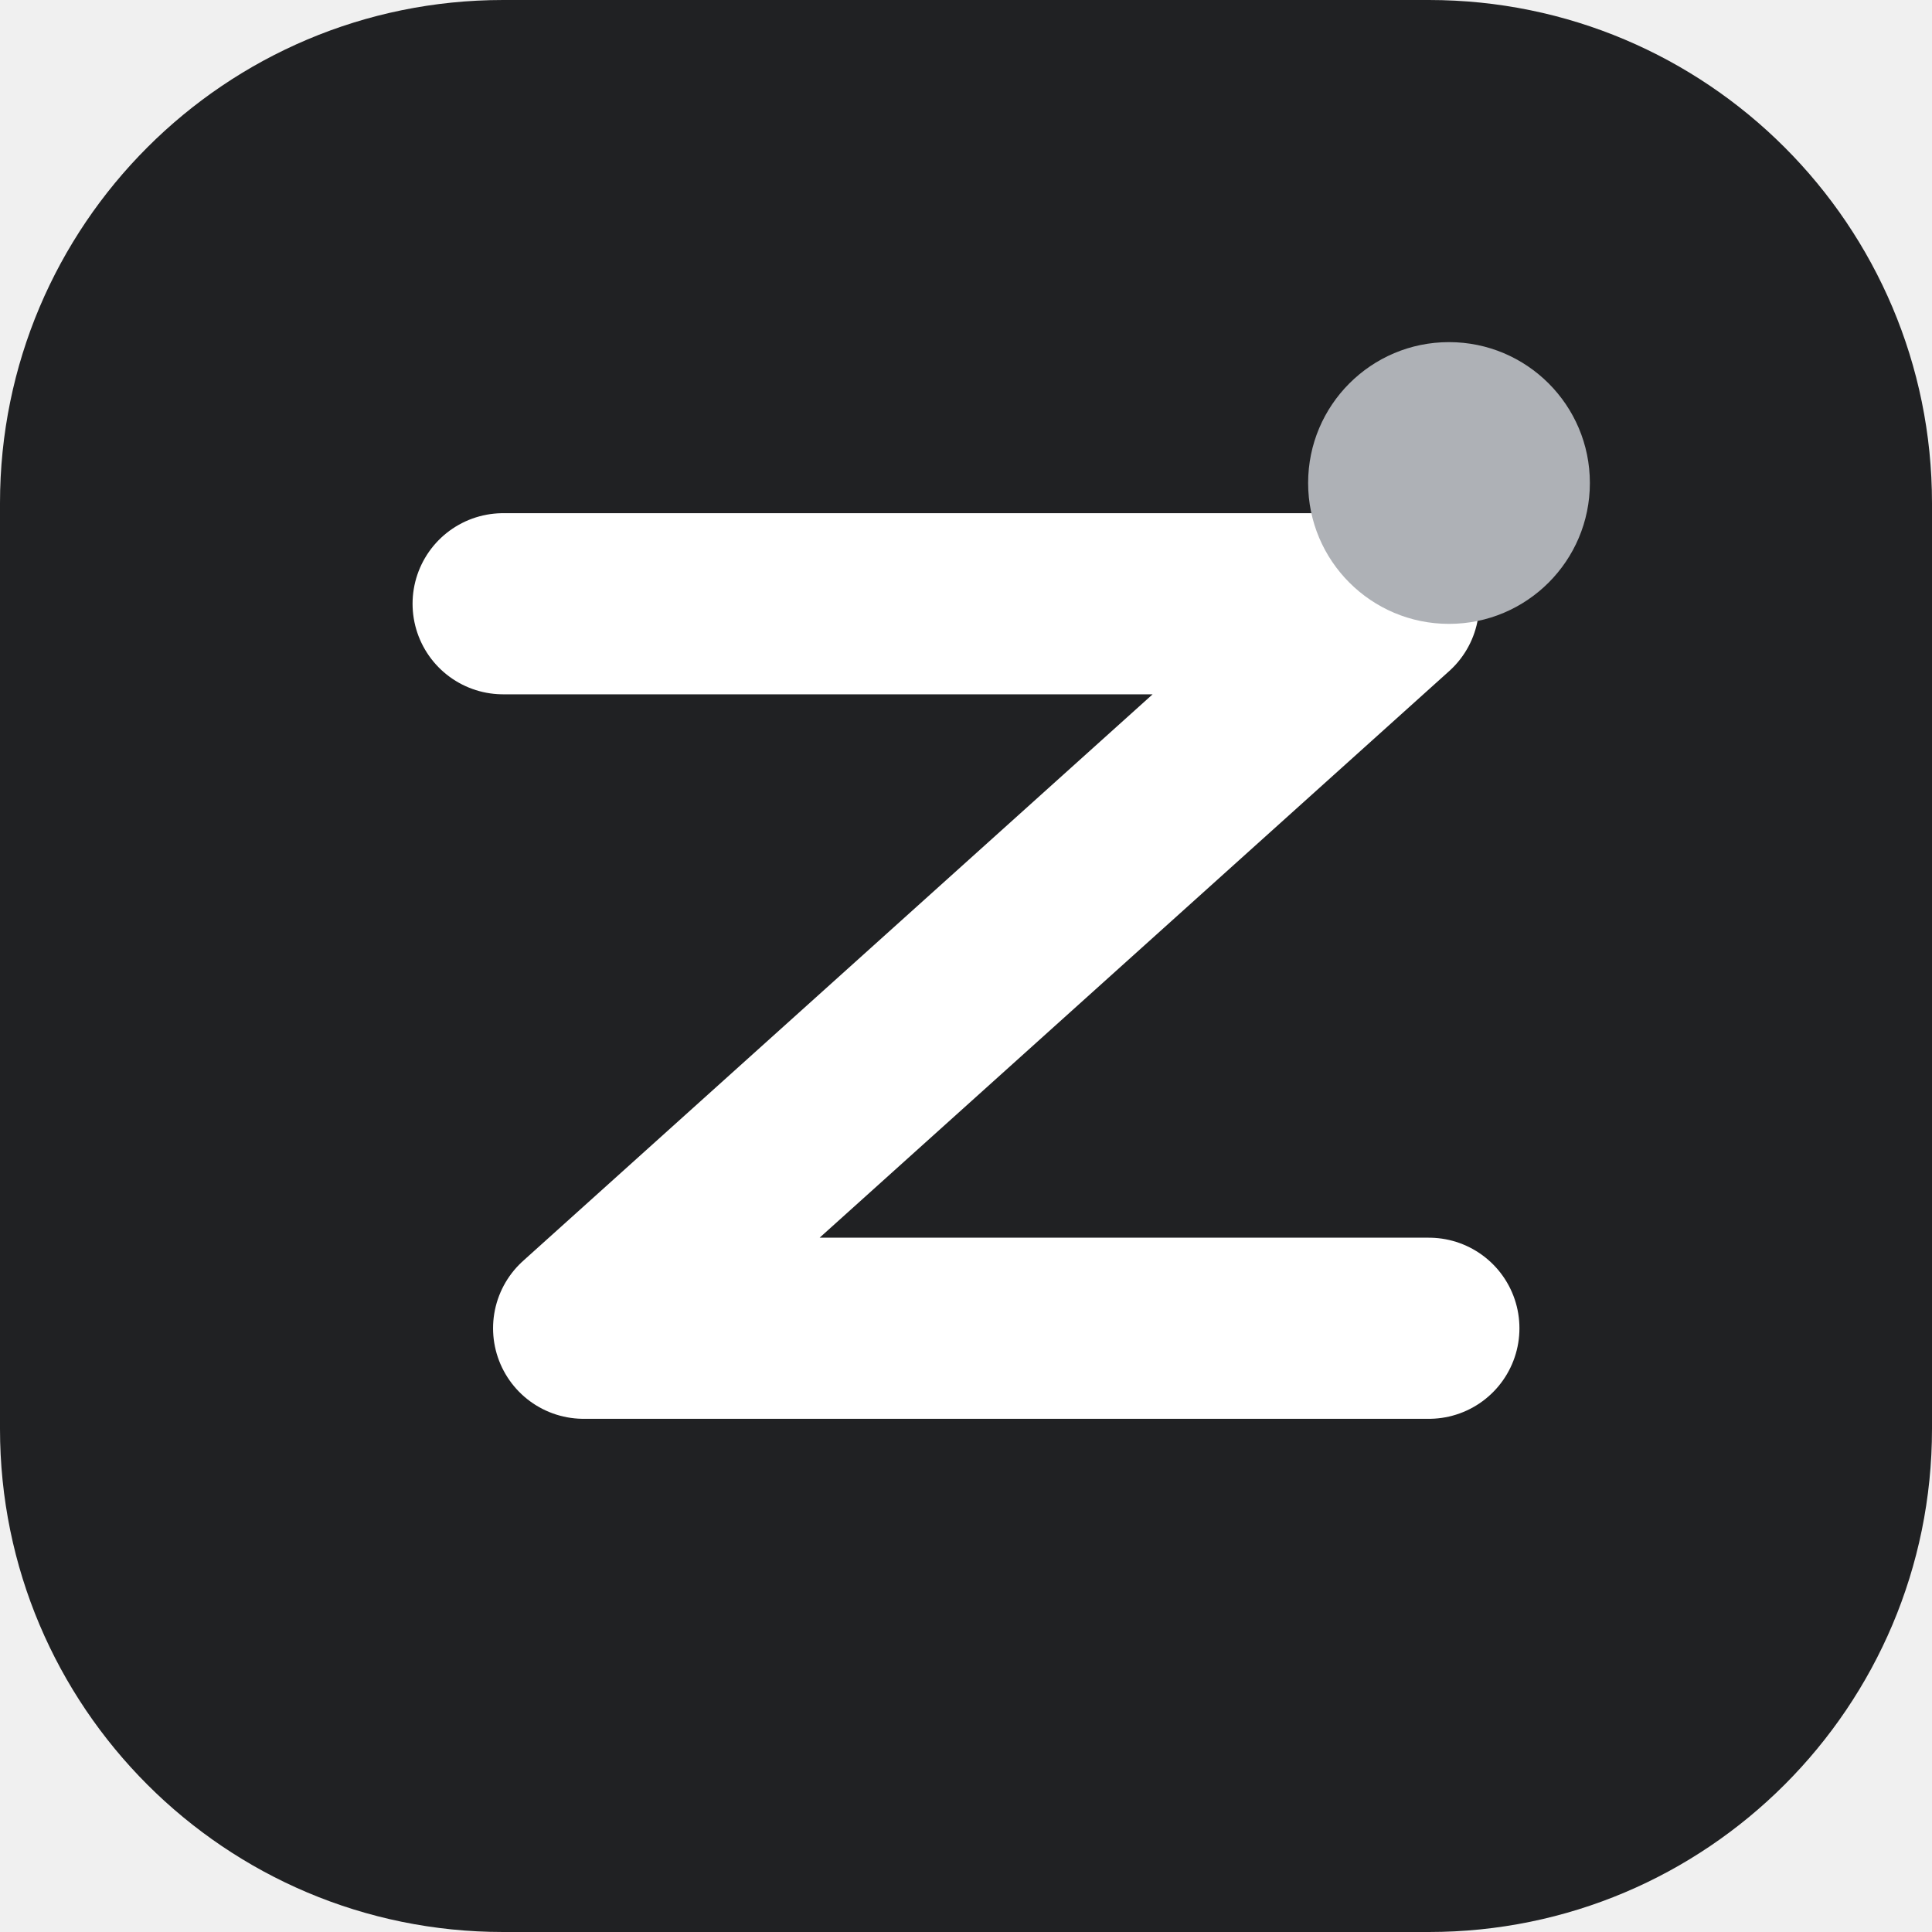
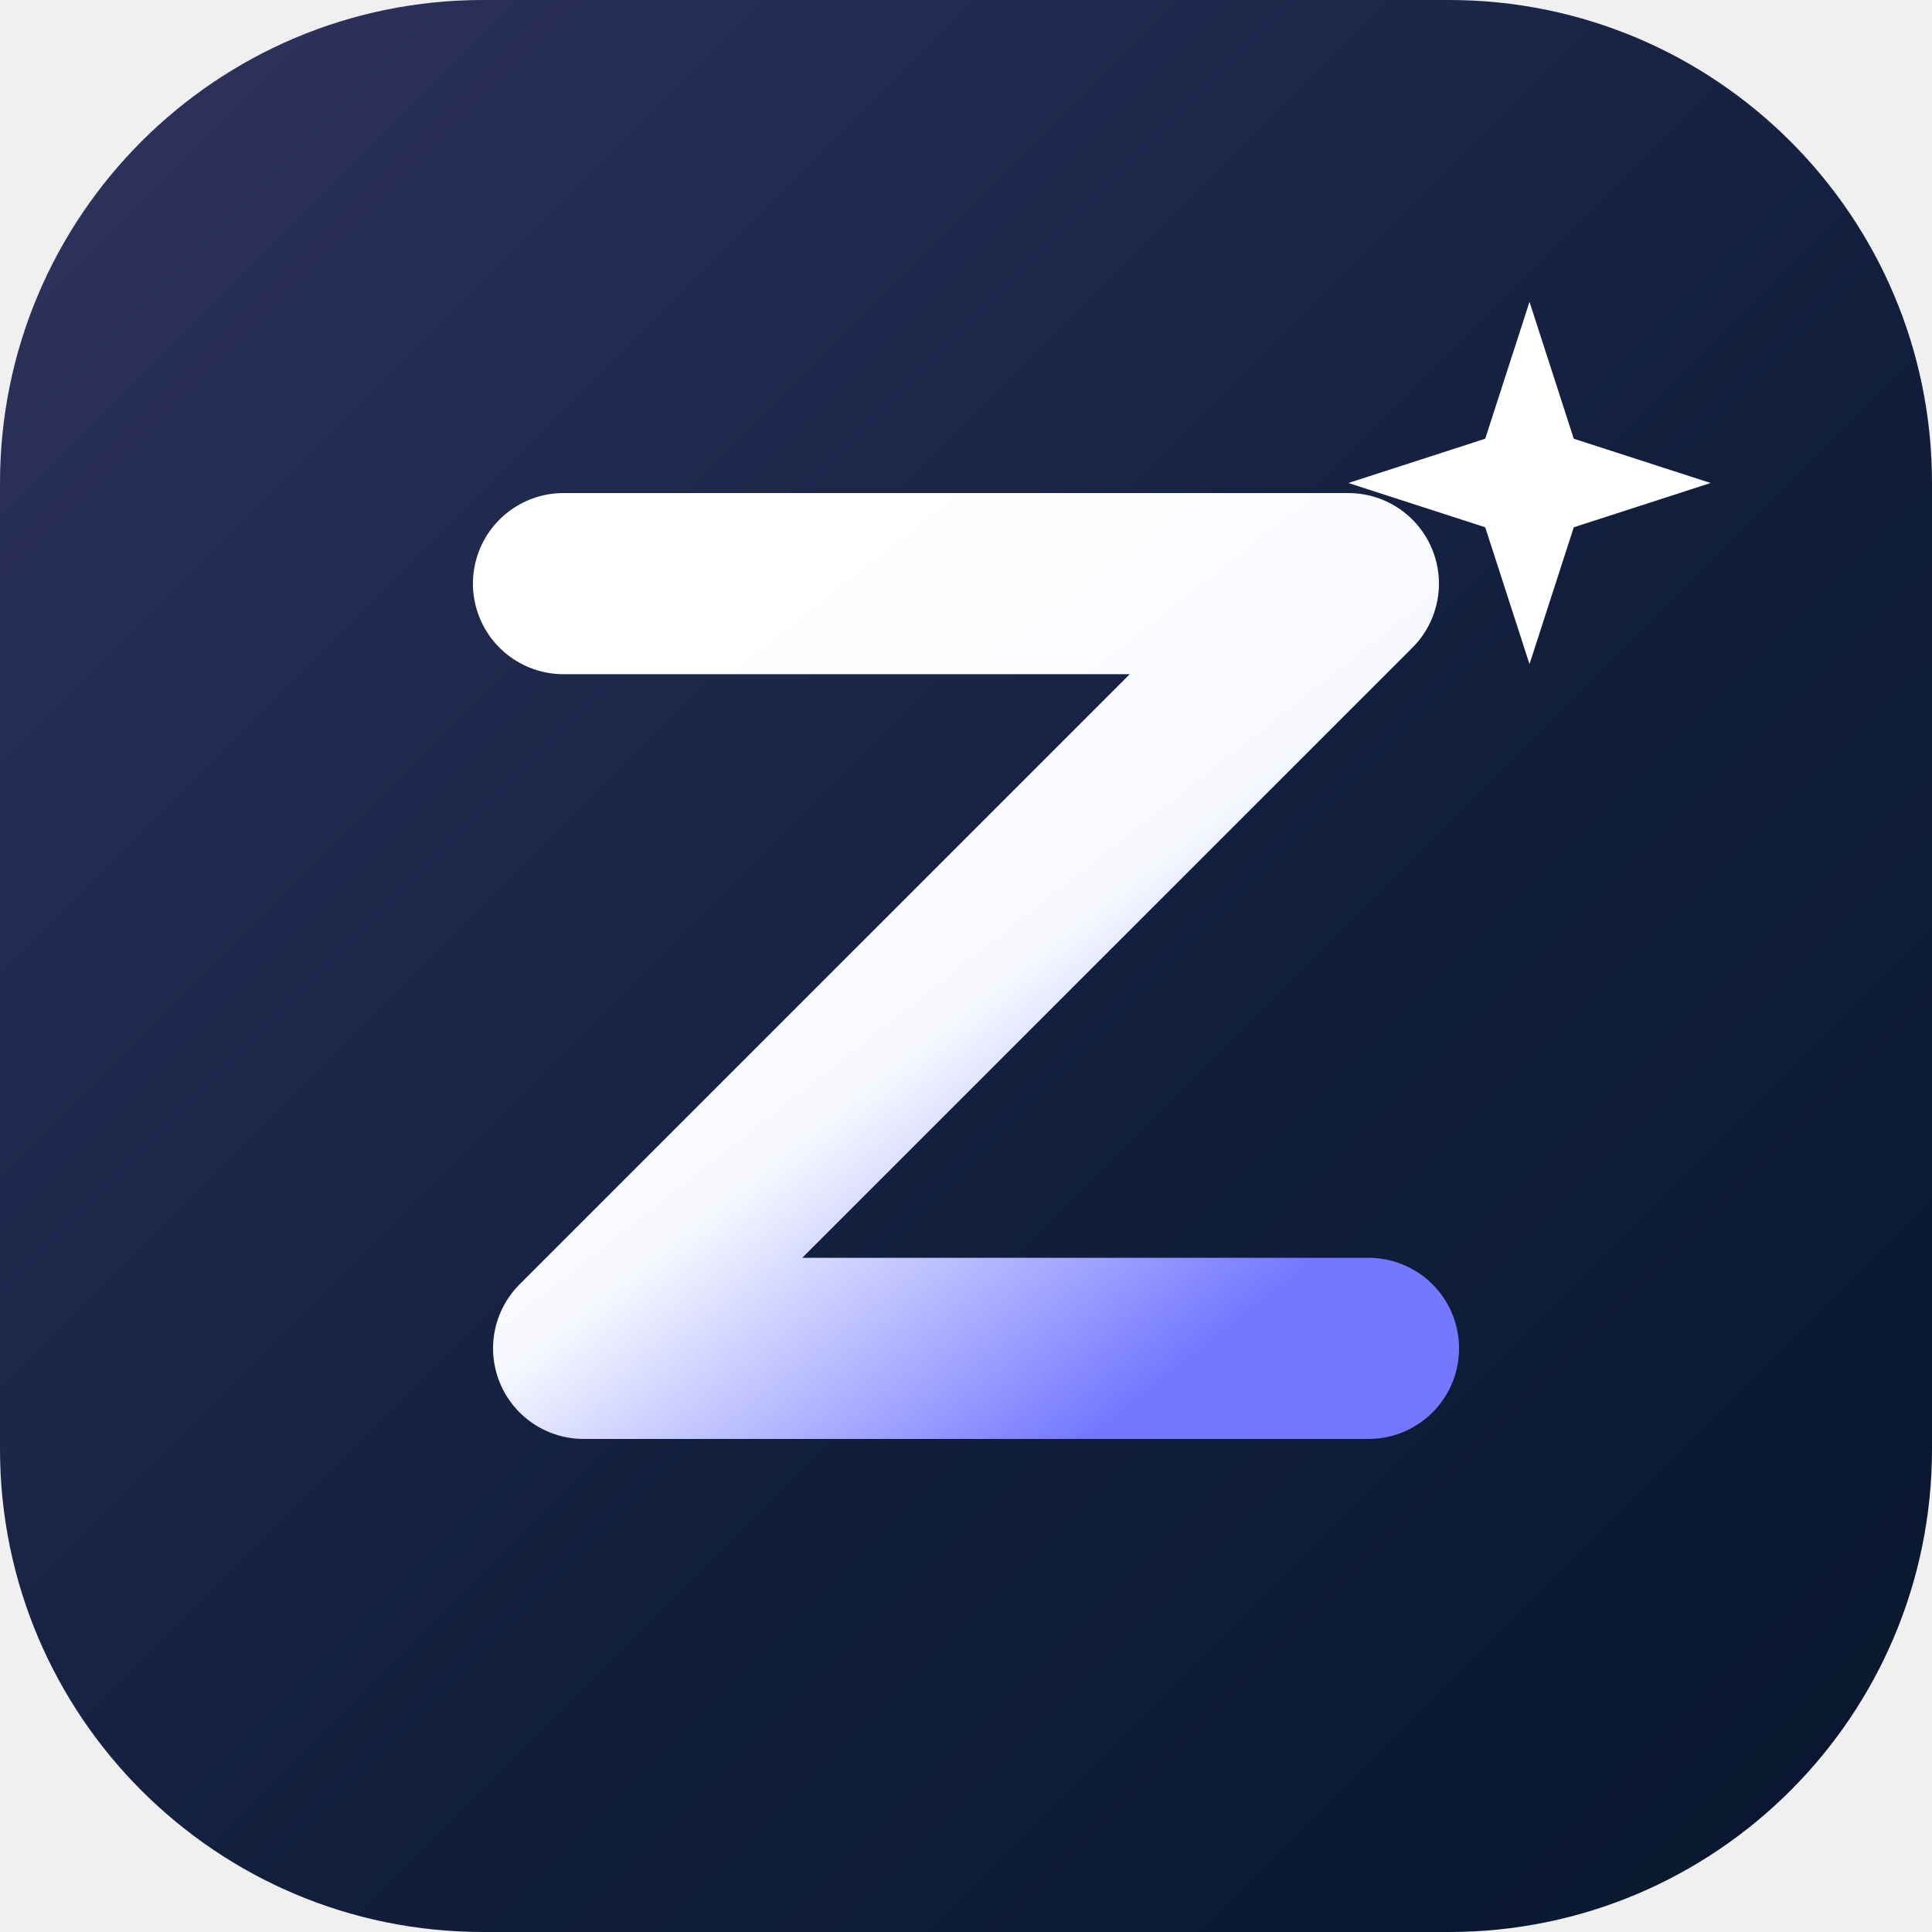
<svg xmlns="http://www.w3.org/2000/svg" width="96" height="96" viewBox="0 0 96 96">
-   <rect width="96" height="96" rx="25" fill="#202123" />
-   <path d="M25 30h44L29 66h42" stroke="#ffffff" stroke-width="9" fill="none" stroke-linecap="round" stroke-linejoin="round" />
-   <circle cx="72" cy="24" r="7" fill="#aeb1b6" />
+   <defs>
+     <linearGradient id="tile" x1="0" y1="0" x2="1" y2="1">
+       <stop stop-color="#30345f" />
+       <stop offset=".56" stop-color="#111f3d" />
+       <stop offset="1" stop-color="#07172d" />
+     </linearGradient>
+     <linearGradient id="letter" x1=".15" y1=".1" x2=".85" y2=".95">
+       <stop stop-color="#fff" />
+       <stop offset=".52" stop-color="#f7f9ff" />
+       <stop offset="1" stop-color="#7478ff" />
+     </linearGradient>
+   </defs>
+   <rect width="96" height="96" rx="24" fill="url(#tile)" />
+   <path d="M28 29h39L29 67h39" fill="none" stroke="url(#letter)" stroke-width="9" stroke-linecap="round" stroke-linejoin="round" />
+   <path d="m76 15 2.2 6.8L85 24l-6.8 2.2L76 33l-2.2-6.8L67 24l6.8-2.2z" fill="#fff" />
</svg>
